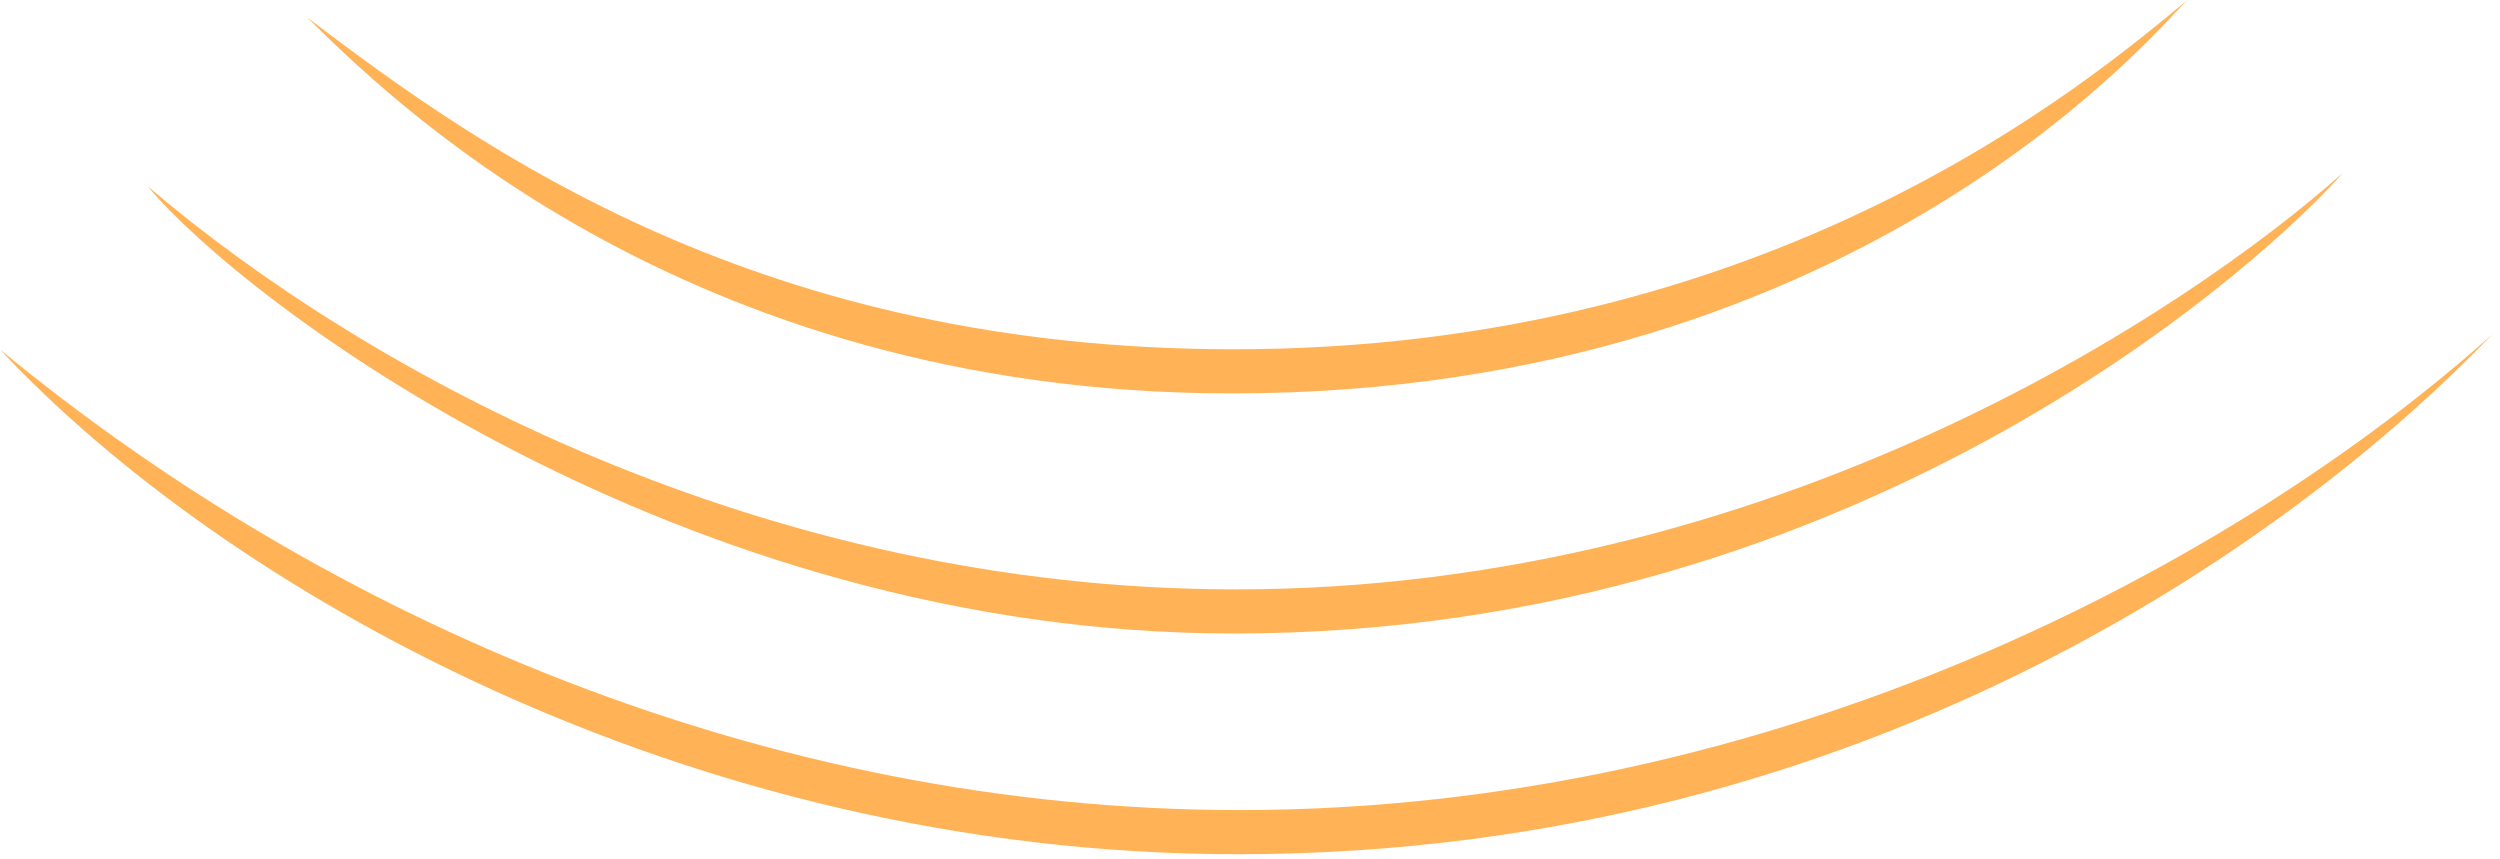
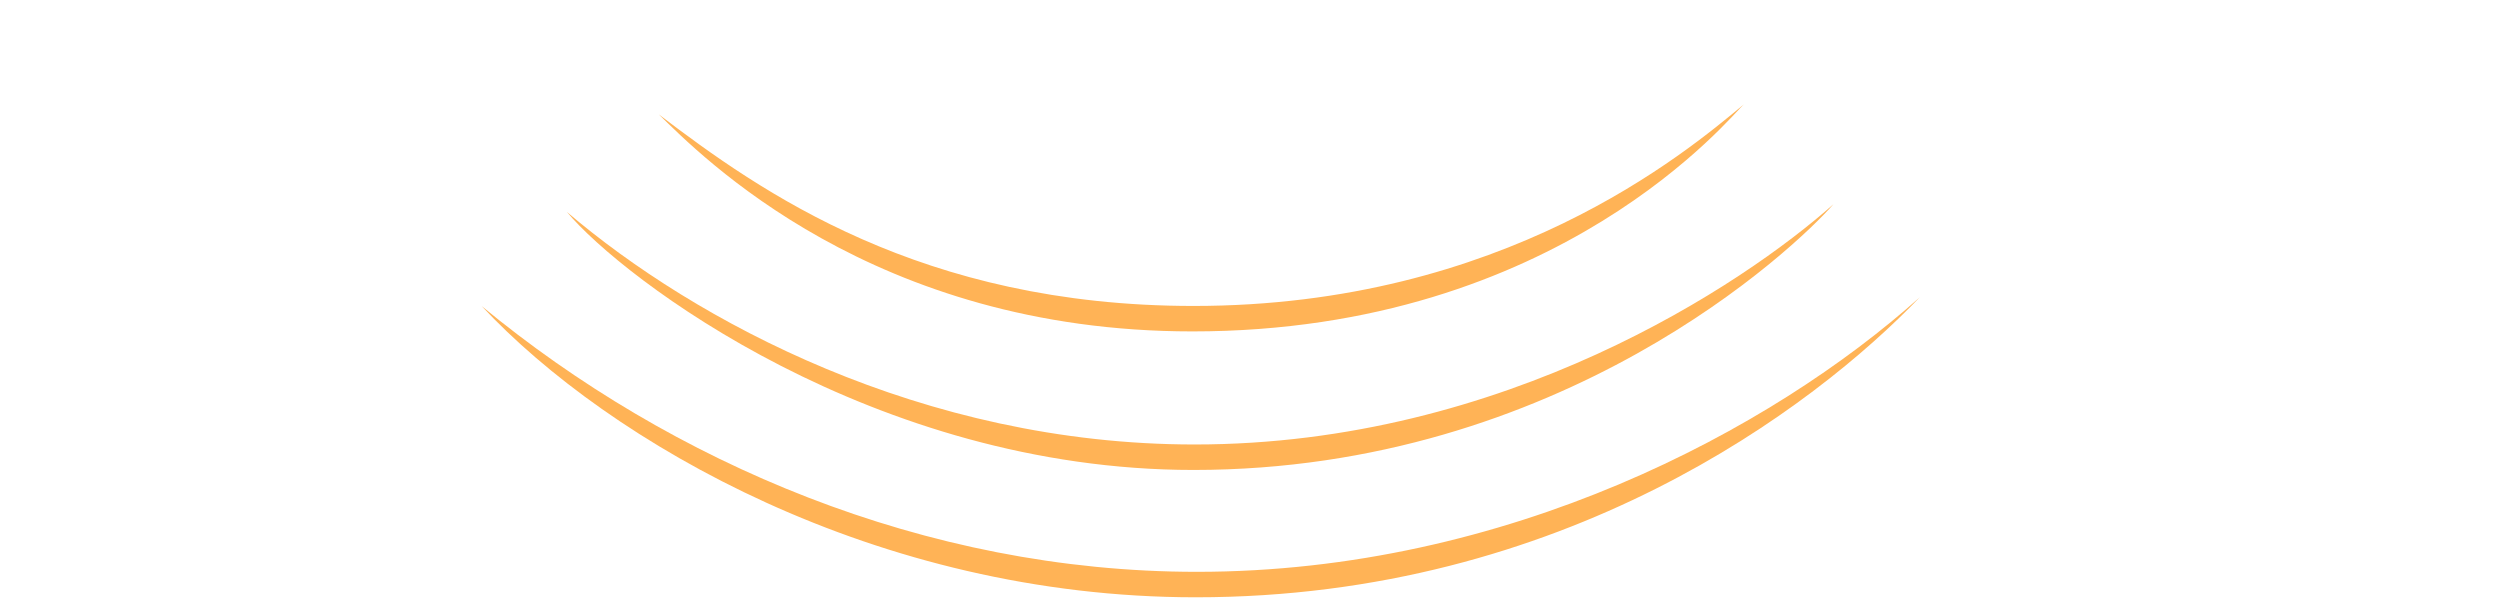
- <svg xmlns="http://www.w3.org/2000/svg" width="326" height="112" viewBox="0 0 326 112" fill="none">
-   <path d="M160.885 45.545C230.945 45.545 271.979 11.011 285.241 0C282.79 2.03 243.706 51.301 160.635 51.301C88.324 51.301 49.541 11.511 40.033 2.252C63.053 19.77 99.333 45.545 160.885 45.545Z" fill="#FFB356" />
-   <path d="M161.136 76.855C231.195 76.855 285.241 40.569 305.508 22.551C296.75 32.561 243.956 82.61 160.885 82.61C88.574 82.61 31.776 39.317 19.266 24.302C48.04 48.827 99.584 76.855 161.136 76.855Z" fill="#FFB356" />
-   <path d="M161.637 105.633C231.696 105.633 291.497 73.601 325.025 43.571C301.005 68.596 244.457 111.389 161.387 111.389C89.075 111.389 28.774 76.354 0 45.573C42.786 80.858 100.085 105.633 161.637 105.633Z" fill="#FFB356" />
+ <svg xmlns="http://www.w3.org/2000/svg" width="565" height="135" viewBox="0 0 565 135" fill="none">
+   <path d="M269.739 69.145C339.798 69.145 380.833 34.611 394.094 23.6C391.643 25.629 352.559 74.9 269.489 74.9C197.178 74.9 158.395 35.111 148.887 25.852C171.906 43.369 208.187 69.145 269.739 69.145Z" fill="#FFB356" />
+   <path d="M269.989 100.454C340.048 100.454 394.094 64.168 414.361 46.15C405.604 56.16 352.809 106.21 269.739 106.21C197.428 106.21 140.63 62.917 128.119 47.902C156.893 72.427 208.437 100.454 269.989 100.454Z" fill="#FFB356" />
+   <path d="M270.49 129.232C340.55 129.232 400.35 97.201 433.878 67.171C409.858 92.196 353.31 134.988 270.24 134.988C197.929 134.988 137.628 99.953 108.854 69.173C151.64 104.458 208.938 129.232 270.49 129.232Z" fill="#FFB356" />
</svg>
